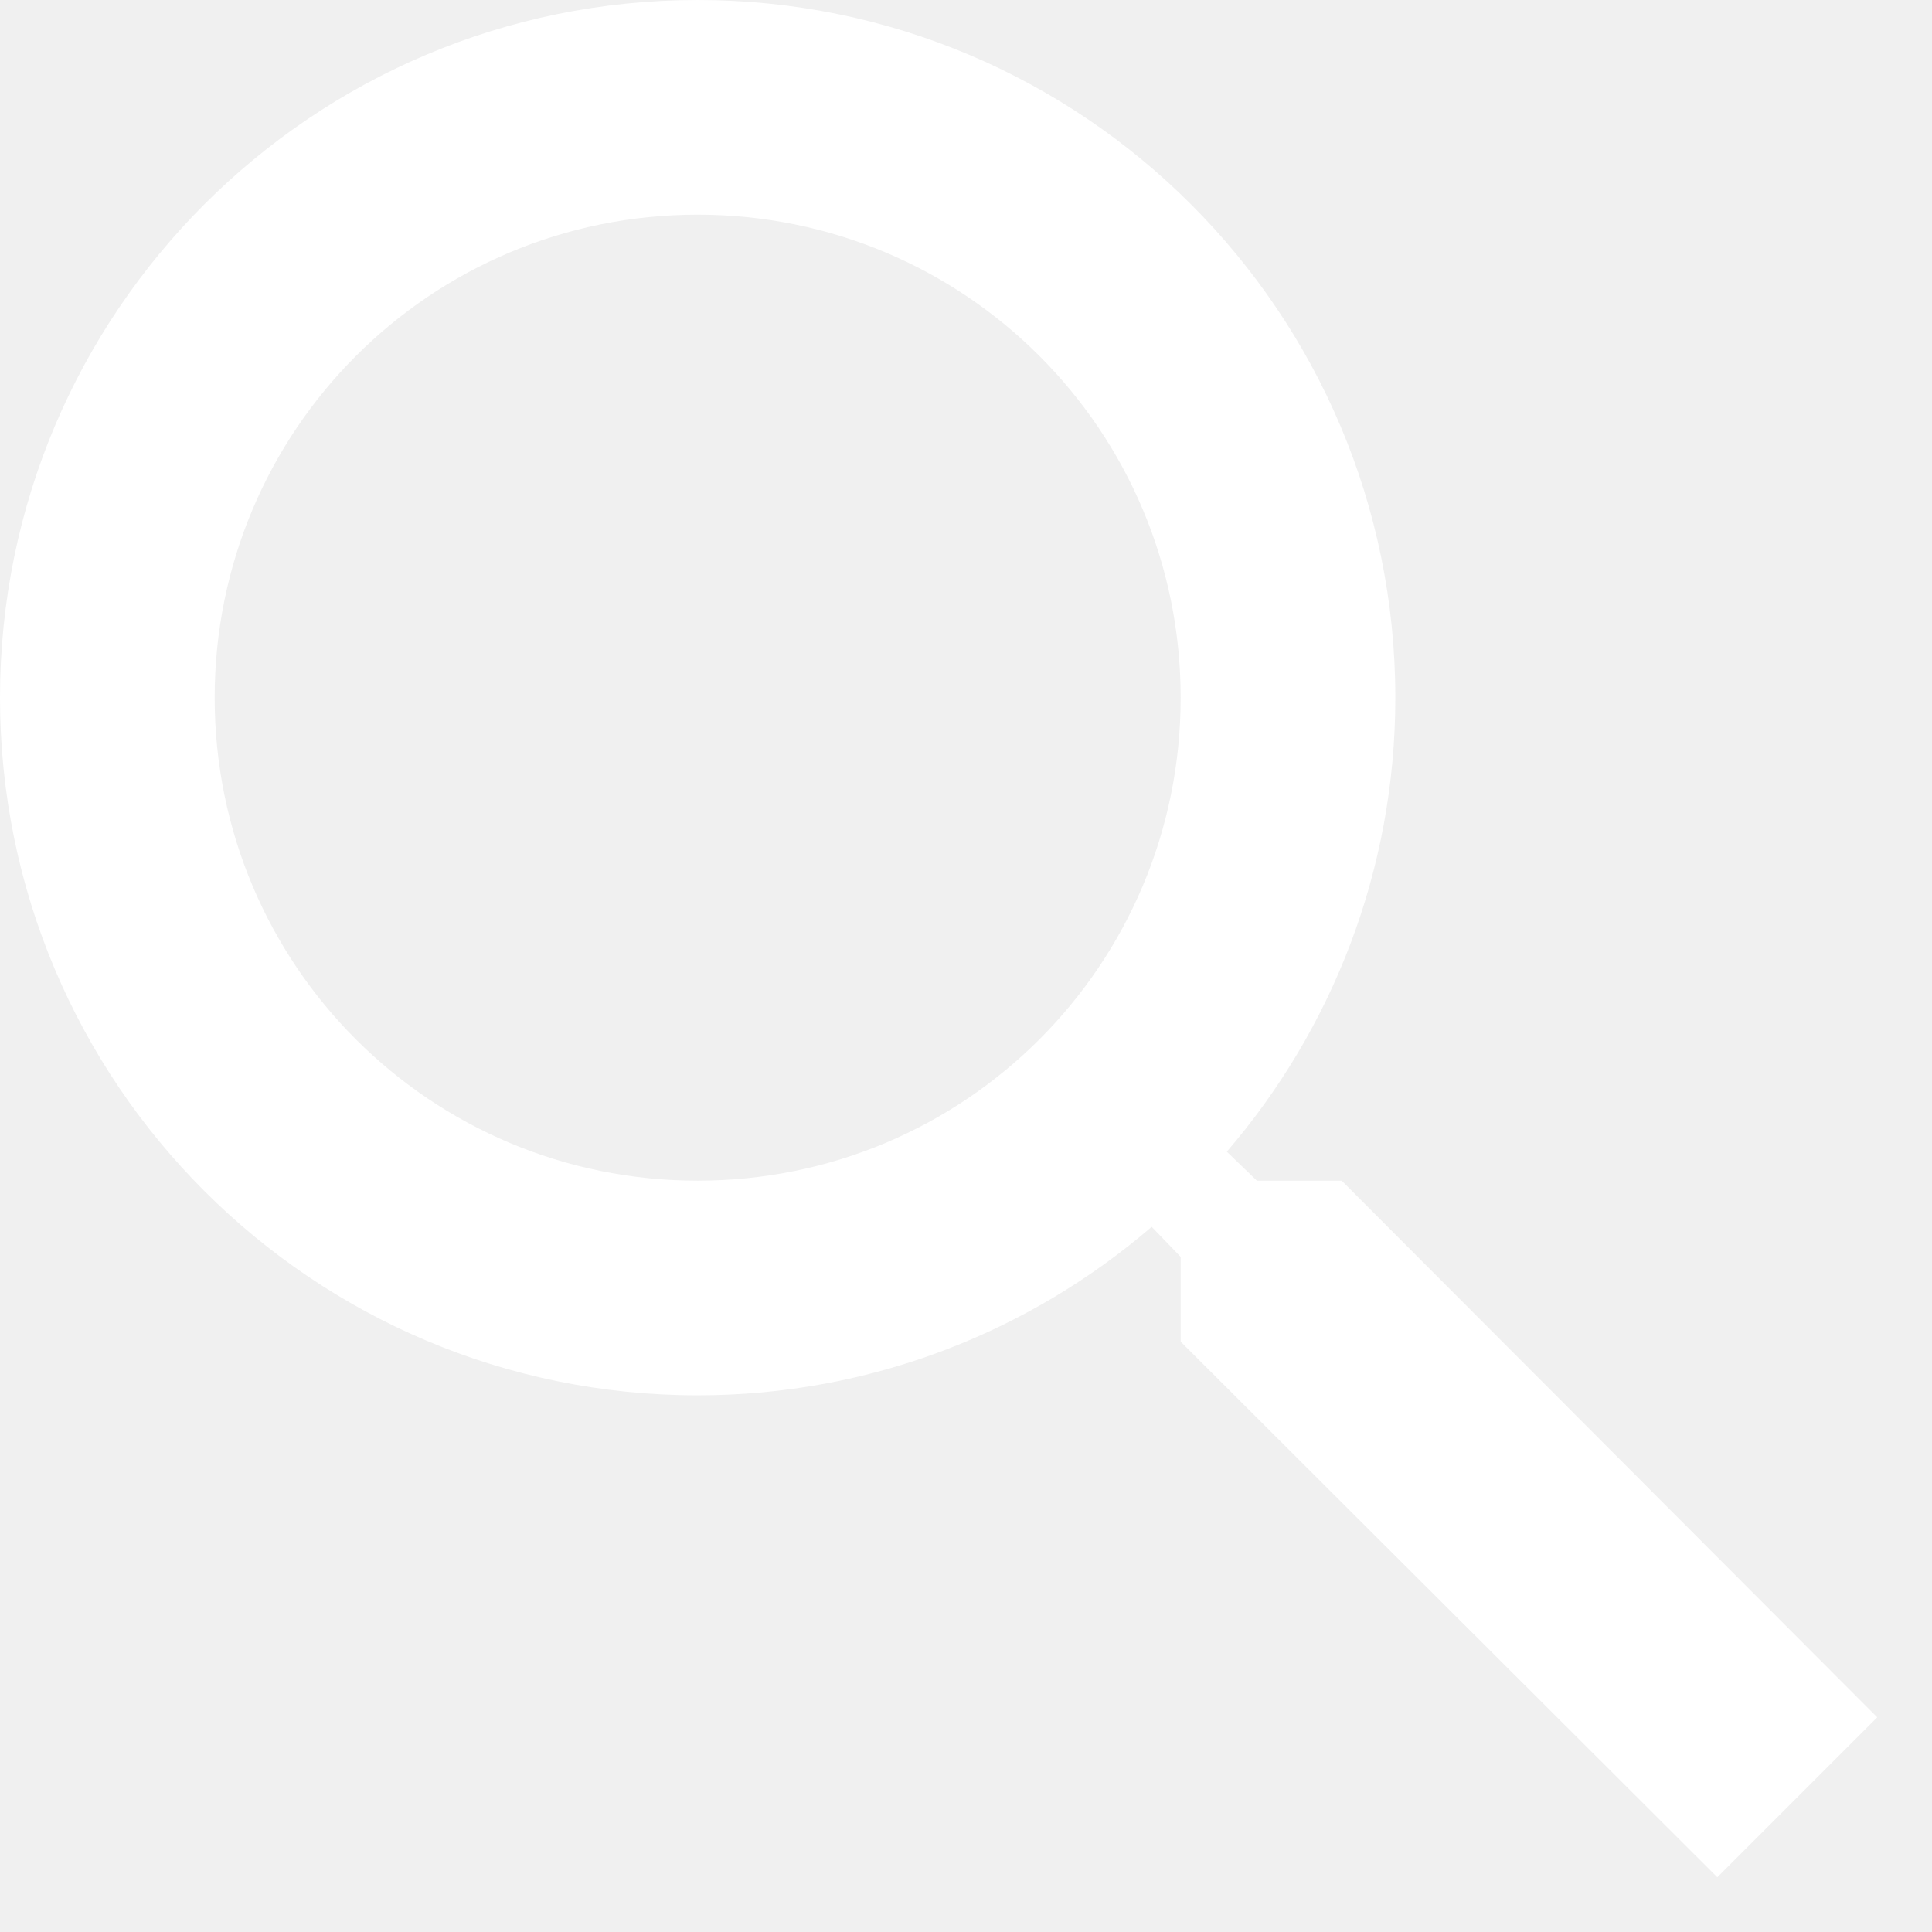
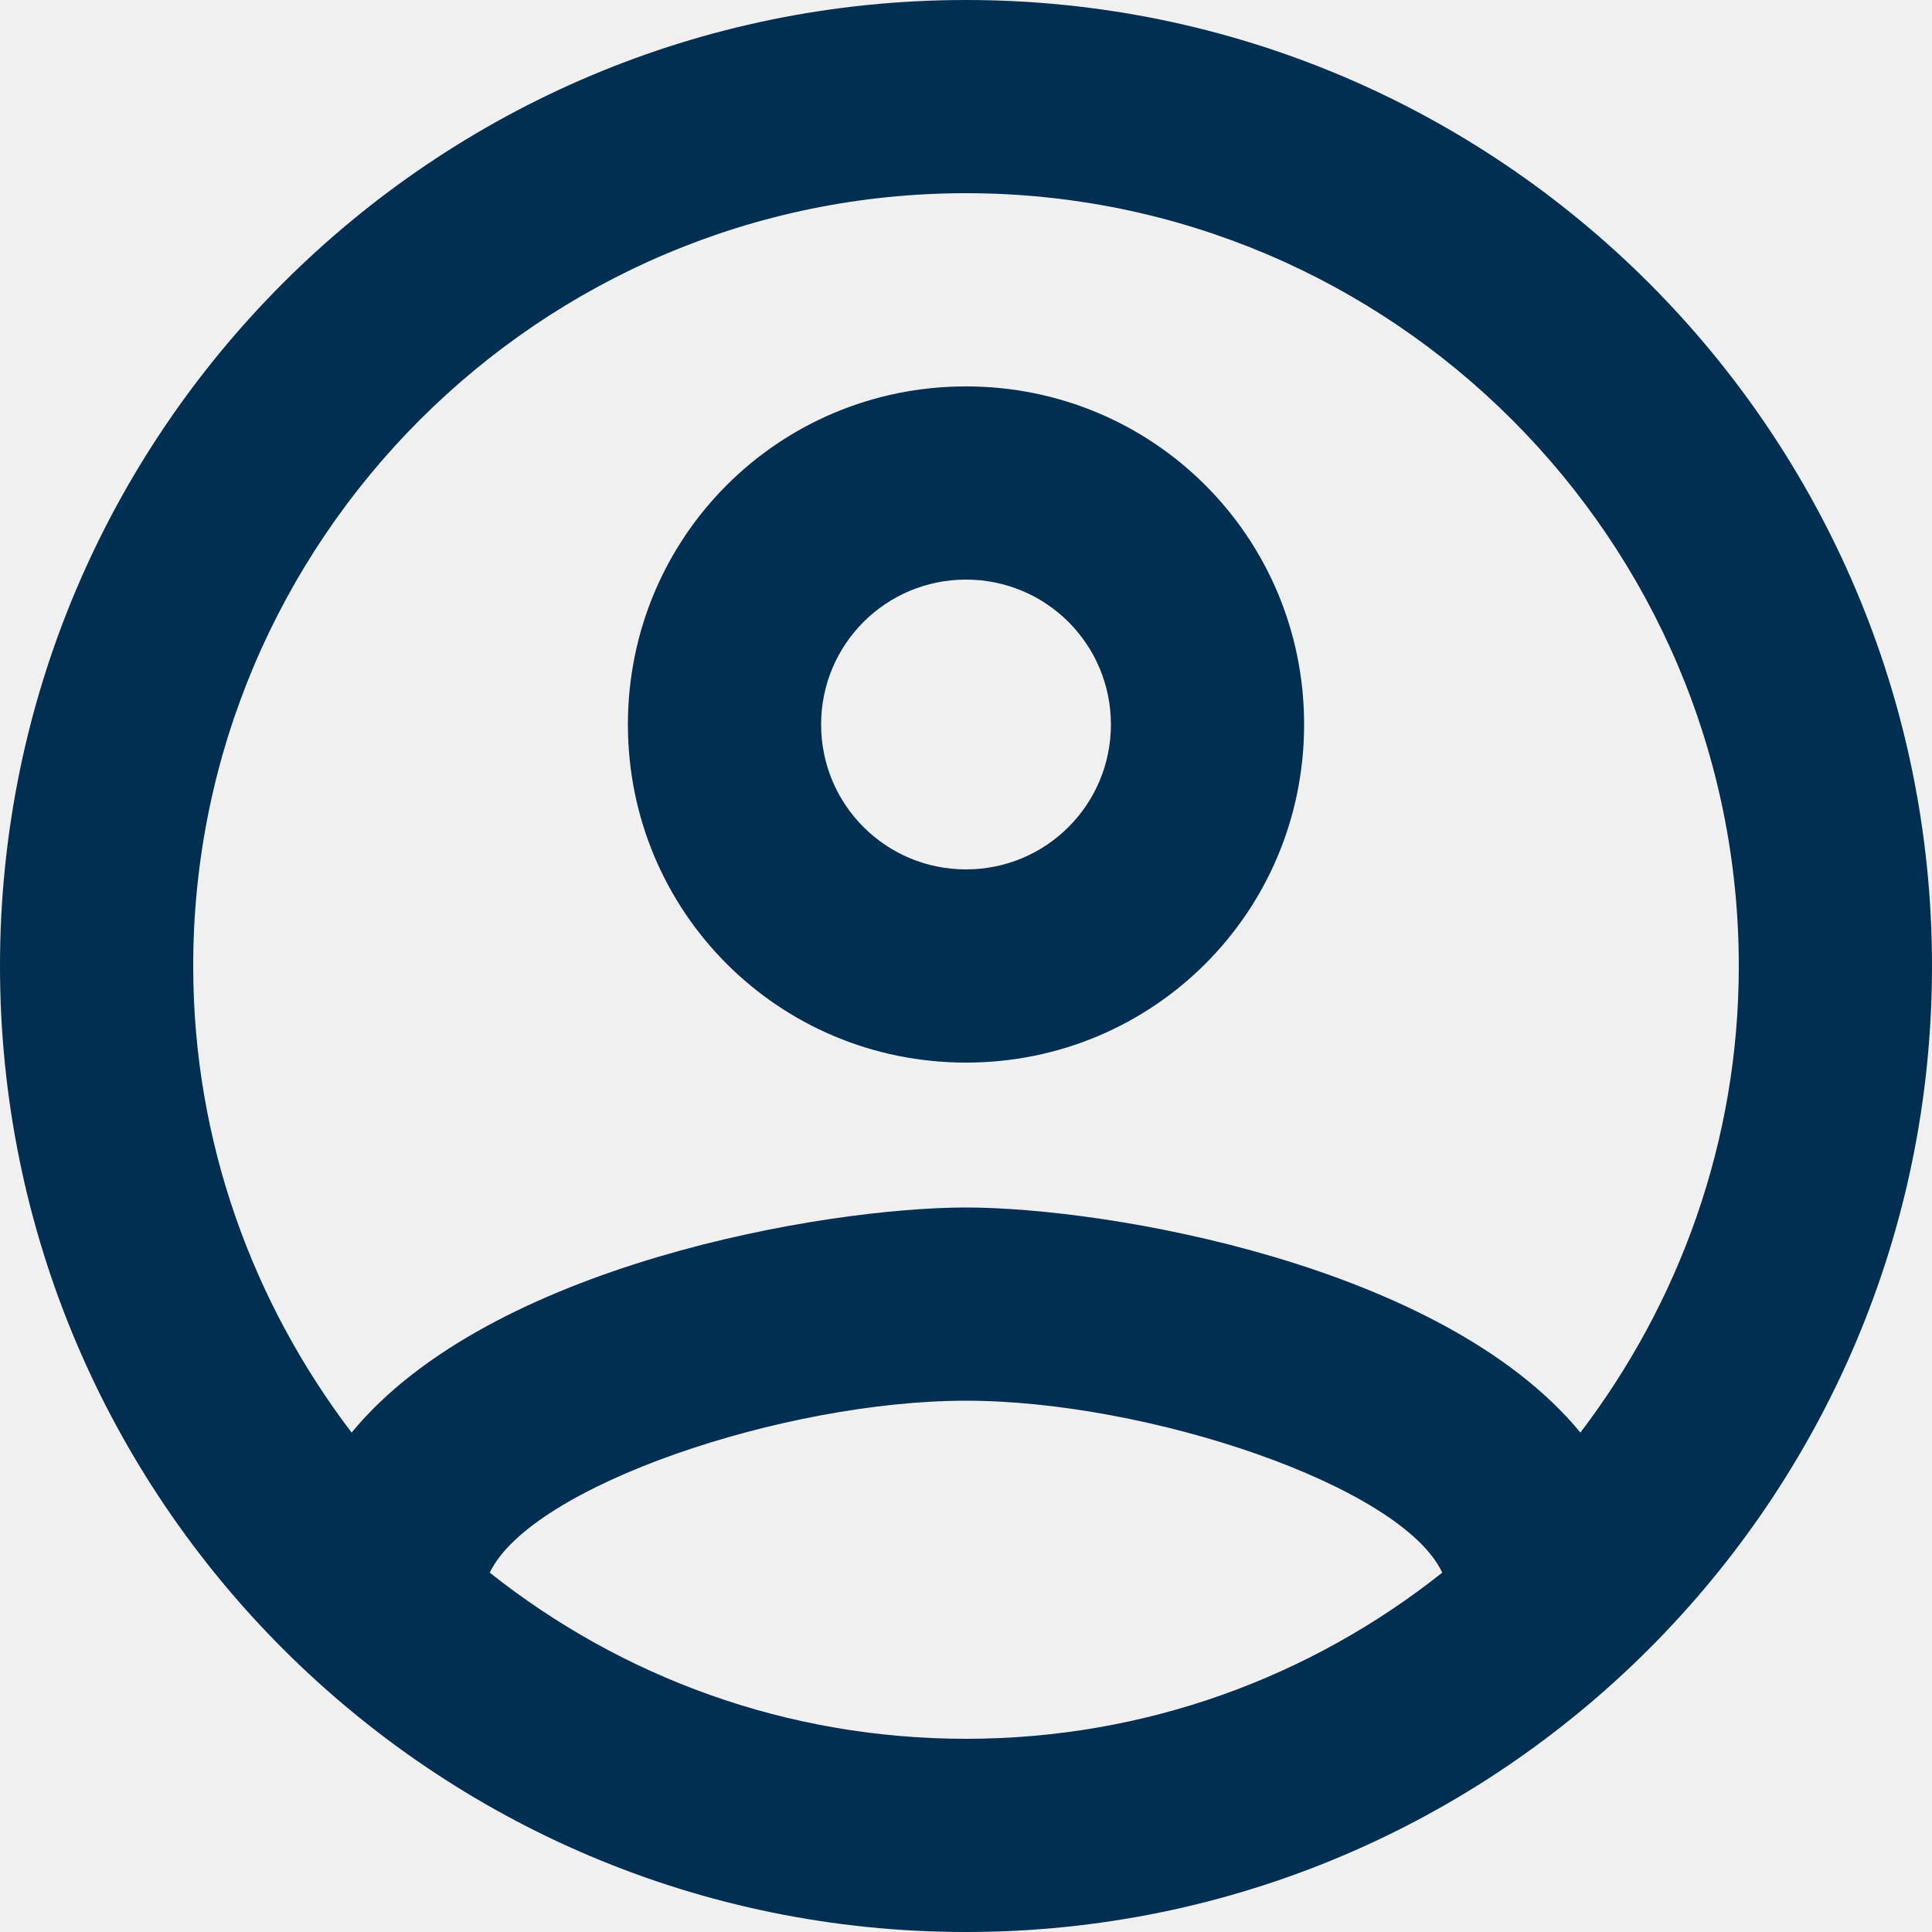
- <svg xmlns="http://www.w3.org/2000/svg" width="18" height="18" viewBox="0 0 18 18" fill="none">
-   <path d="M12.5 11H11.71L11.43 10.73C12.41 9.59 13 8.11 13 6.5C13 2.91 10.09 0 6.5 0C2.91 0 0 2.91 0 6.5C0 10.09 2.91 13 6.5 13C8.11 13 9.59 12.41 10.73 11.43L11 11.71V12.5L16 17.49L17.49 16L12.5 11ZM6.5 11C4.01 11 2 8.99 2 6.5C2 4.01 4.01 2 6.5 2C8.99 2 11 4.01 11 6.5C11 8.99 8.99 11 6.5 11Z" fill="white" />
+ <svg xmlns="http://www.w3.org/2000/svg" width="32" height="32" viewBox="0 0 32 32" fill="none">
+   <path d="M16 0C7.168 0 0 7.168 0 16C0 24.832 7.168 32 16 32C24.832 32 32 24.832 32 16C32 7.168 24.832 0 16 0ZM8.112 26.048C8.8 24.608 12.992 23.2 16 23.2C19.008 23.2 23.216 24.608 23.888 26.048C21.712 27.776 18.976 28.8 16 28.8C13.024 28.8 10.288 27.776 8.112 26.048ZM26.176 23.728C23.888 20.944 18.336 20 16 20C13.664 20 8.112 20.944 5.824 23.728C4.192 21.584 3.2 18.912 3.2 16C3.2 8.944 8.944 3.2 16 3.2C23.056 3.2 28.8 8.944 28.8 16C28.8 18.912 27.808 21.584 26.176 23.728ZM16 6.4C12.896 6.4 10.4 8.896 10.4 12C10.4 15.104 12.896 17.6 16 17.6C19.104 17.6 21.6 15.104 21.6 12C21.6 8.896 19.104 6.4 16 6.4ZM16 14.4C14.672 14.4 13.6 13.328 13.6 12C13.6 10.672 14.672 9.6 16 9.6C17.328 9.6 18.4 10.672 18.4 12C18.4 13.328 17.328 14.4 16 14.4Z" fill="#002F52" />
</svg>
